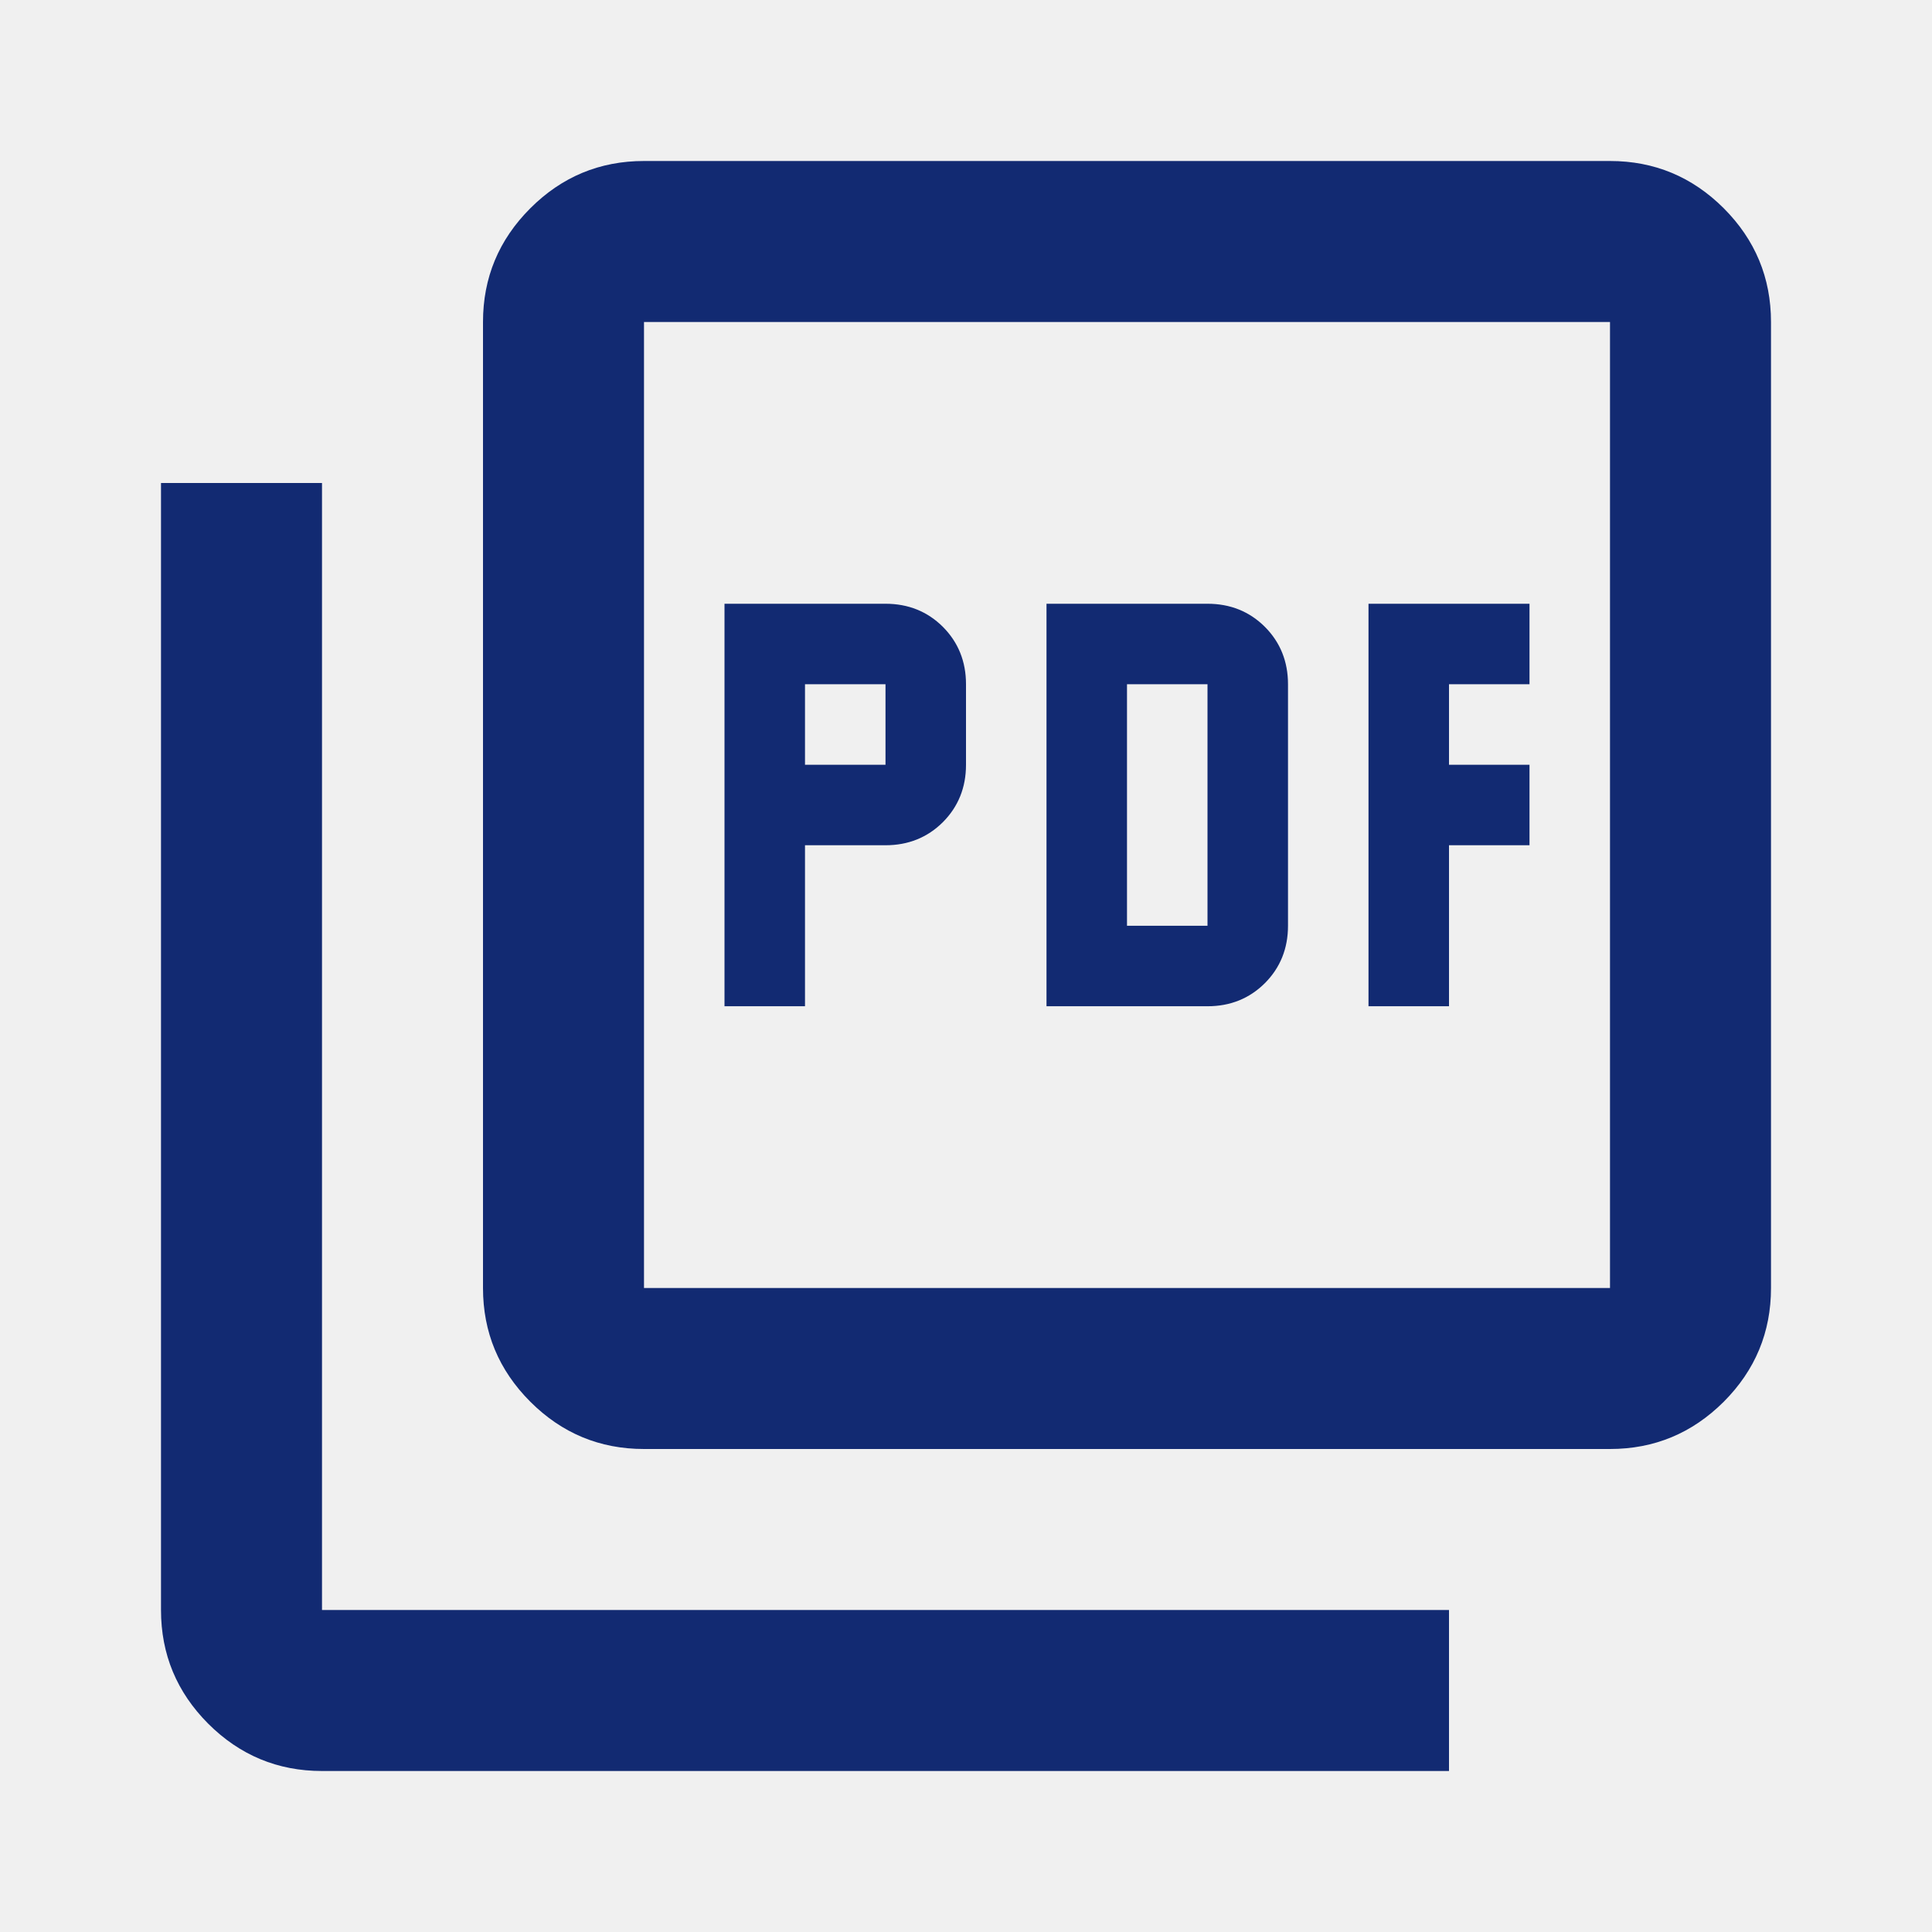
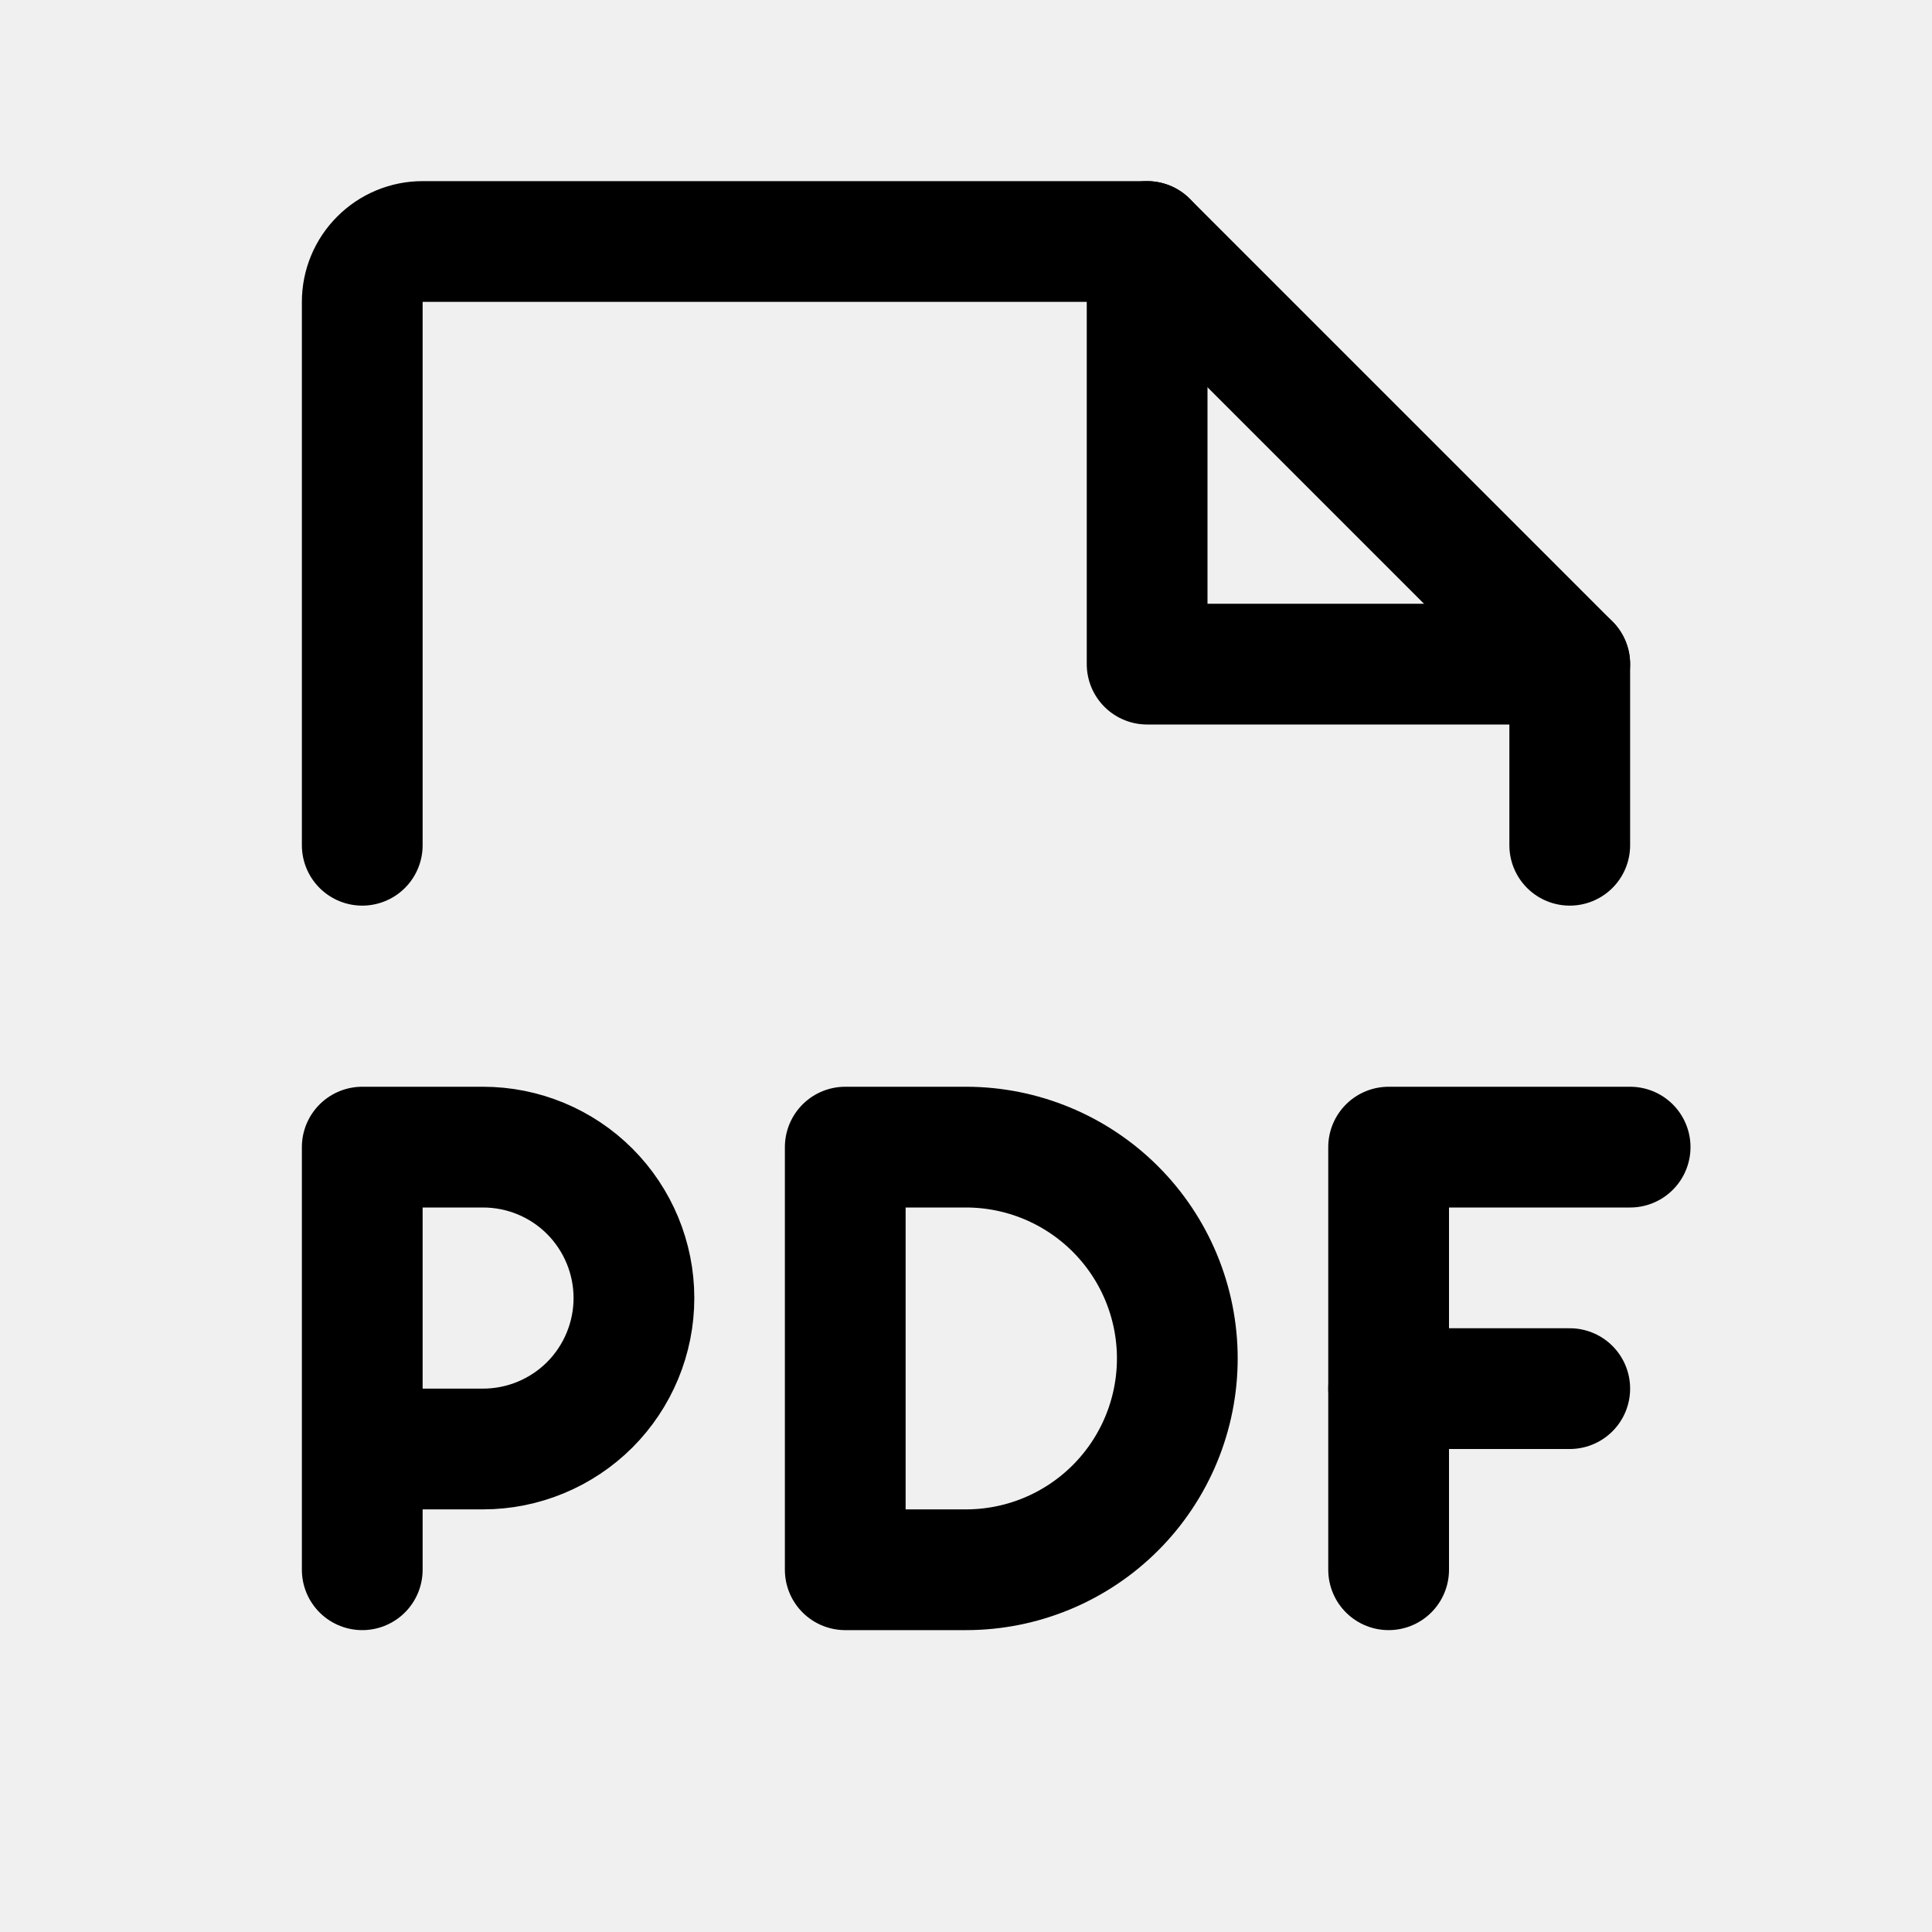
<svg xmlns="http://www.w3.org/2000/svg" width="24" height="24" viewBox="0 0 24 24" fill="none">
-   <g id="Vector">
-     <path d="M9 12.5H10V10.5H11C11.283 10.5 11.521 10.404 11.713 10.213C11.904 10.021 12 9.783 12 9.5V8.5C12 8.217 11.904 7.979 11.713 7.787C11.521 7.596 11.283 7.5 11 7.5H9V12.5ZM10 9.5V8.5H11V9.5H10ZM13 12.5H15C15.283 12.5 15.521 12.404 15.713 12.213C15.904 12.021 16 11.783 16 11.5V8.5C16 8.217 15.904 7.979 15.713 7.787C15.521 7.596 15.283 7.5 15 7.5H13V12.5ZM14 11.5V8.5H15V11.5H14ZM17 12.5H18V10.5H19V9.5H18V8.5H19V7.5H17V12.5ZM8 18C7.45 18 6.979 17.804 6.588 17.413C6.196 17.021 6 16.55 6 16V4C6 3.45 6.196 2.979 6.588 2.587C6.979 2.196 7.45 2 8 2H20C20.55 2 21.021 2.196 21.413 2.587C21.804 2.979 22 3.45 22 4V16C22 16.55 21.804 17.021 21.413 17.413C21.021 17.804 20.55 18 20 18H8ZM8 16H20V4H8V16ZM4 22C3.45 22 2.979 21.804 2.587 21.413C2.196 21.021 2 20.55 2 20V6H4V20H18V22H4Z" fill="#122A72" />
+   <g id="Icons - Light" clip-path="url(#clip0_6213_16766)">
+     <path id="Vector" d="M20.25 14.25H17.25V19.5" stroke="black" stroke-width="1.5" stroke-linecap="round" stroke-linejoin="round" />
+     <path id="Vector_2" d="M19.5 17.25H17.25" stroke="black" stroke-width="1.5" stroke-linecap="round" stroke-linejoin="round" />
+     <path id="Vector_3" d="M4.5 18H6C6.497 18 6.974 17.802 7.326 17.451C7.677 17.099 7.875 16.622 7.875 16.125C7.875 15.628 7.677 15.151 7.326 14.799C6.974 14.447 6.497 14.25 6 14.25H4.5V19.5" stroke="black" stroke-width="1.5" stroke-linecap="round" stroke-linejoin="round" />
+     <path id="Vector_4" d="M10.5 14.25V19.5H12C12.696 19.5 13.364 19.223 13.856 18.731C14.348 18.239 14.625 17.571 14.625 16.875C14.625 16.179 14.348 15.511 13.856 15.019C13.364 14.527 12.696 14.25 12 14.25H10.5Z" stroke="black" stroke-width="1.5" stroke-linecap="round" stroke-linejoin="round" />
+     <path id="Vector_5" d="M4.5 10.5V3.75C4.5 3.551 4.579 3.36 4.72 3.22C4.86 3.079 5.051 3 5.25 3H14.25L19.5 8.25V10.5" stroke="black" stroke-width="1.5" stroke-linecap="round" stroke-linejoin="round" />
+     <path id="Vector_6" d="M14.25 3V8.25H19.5" stroke="black" stroke-width="1.5" stroke-linecap="round" stroke-linejoin="round" />
  </g>
+   <defs>
+     <clipPath id="clip0_6213_16766">
+       <rect width="24" height="24" fill="white" />
+     </clipPath>
+   </defs>
</svg>
